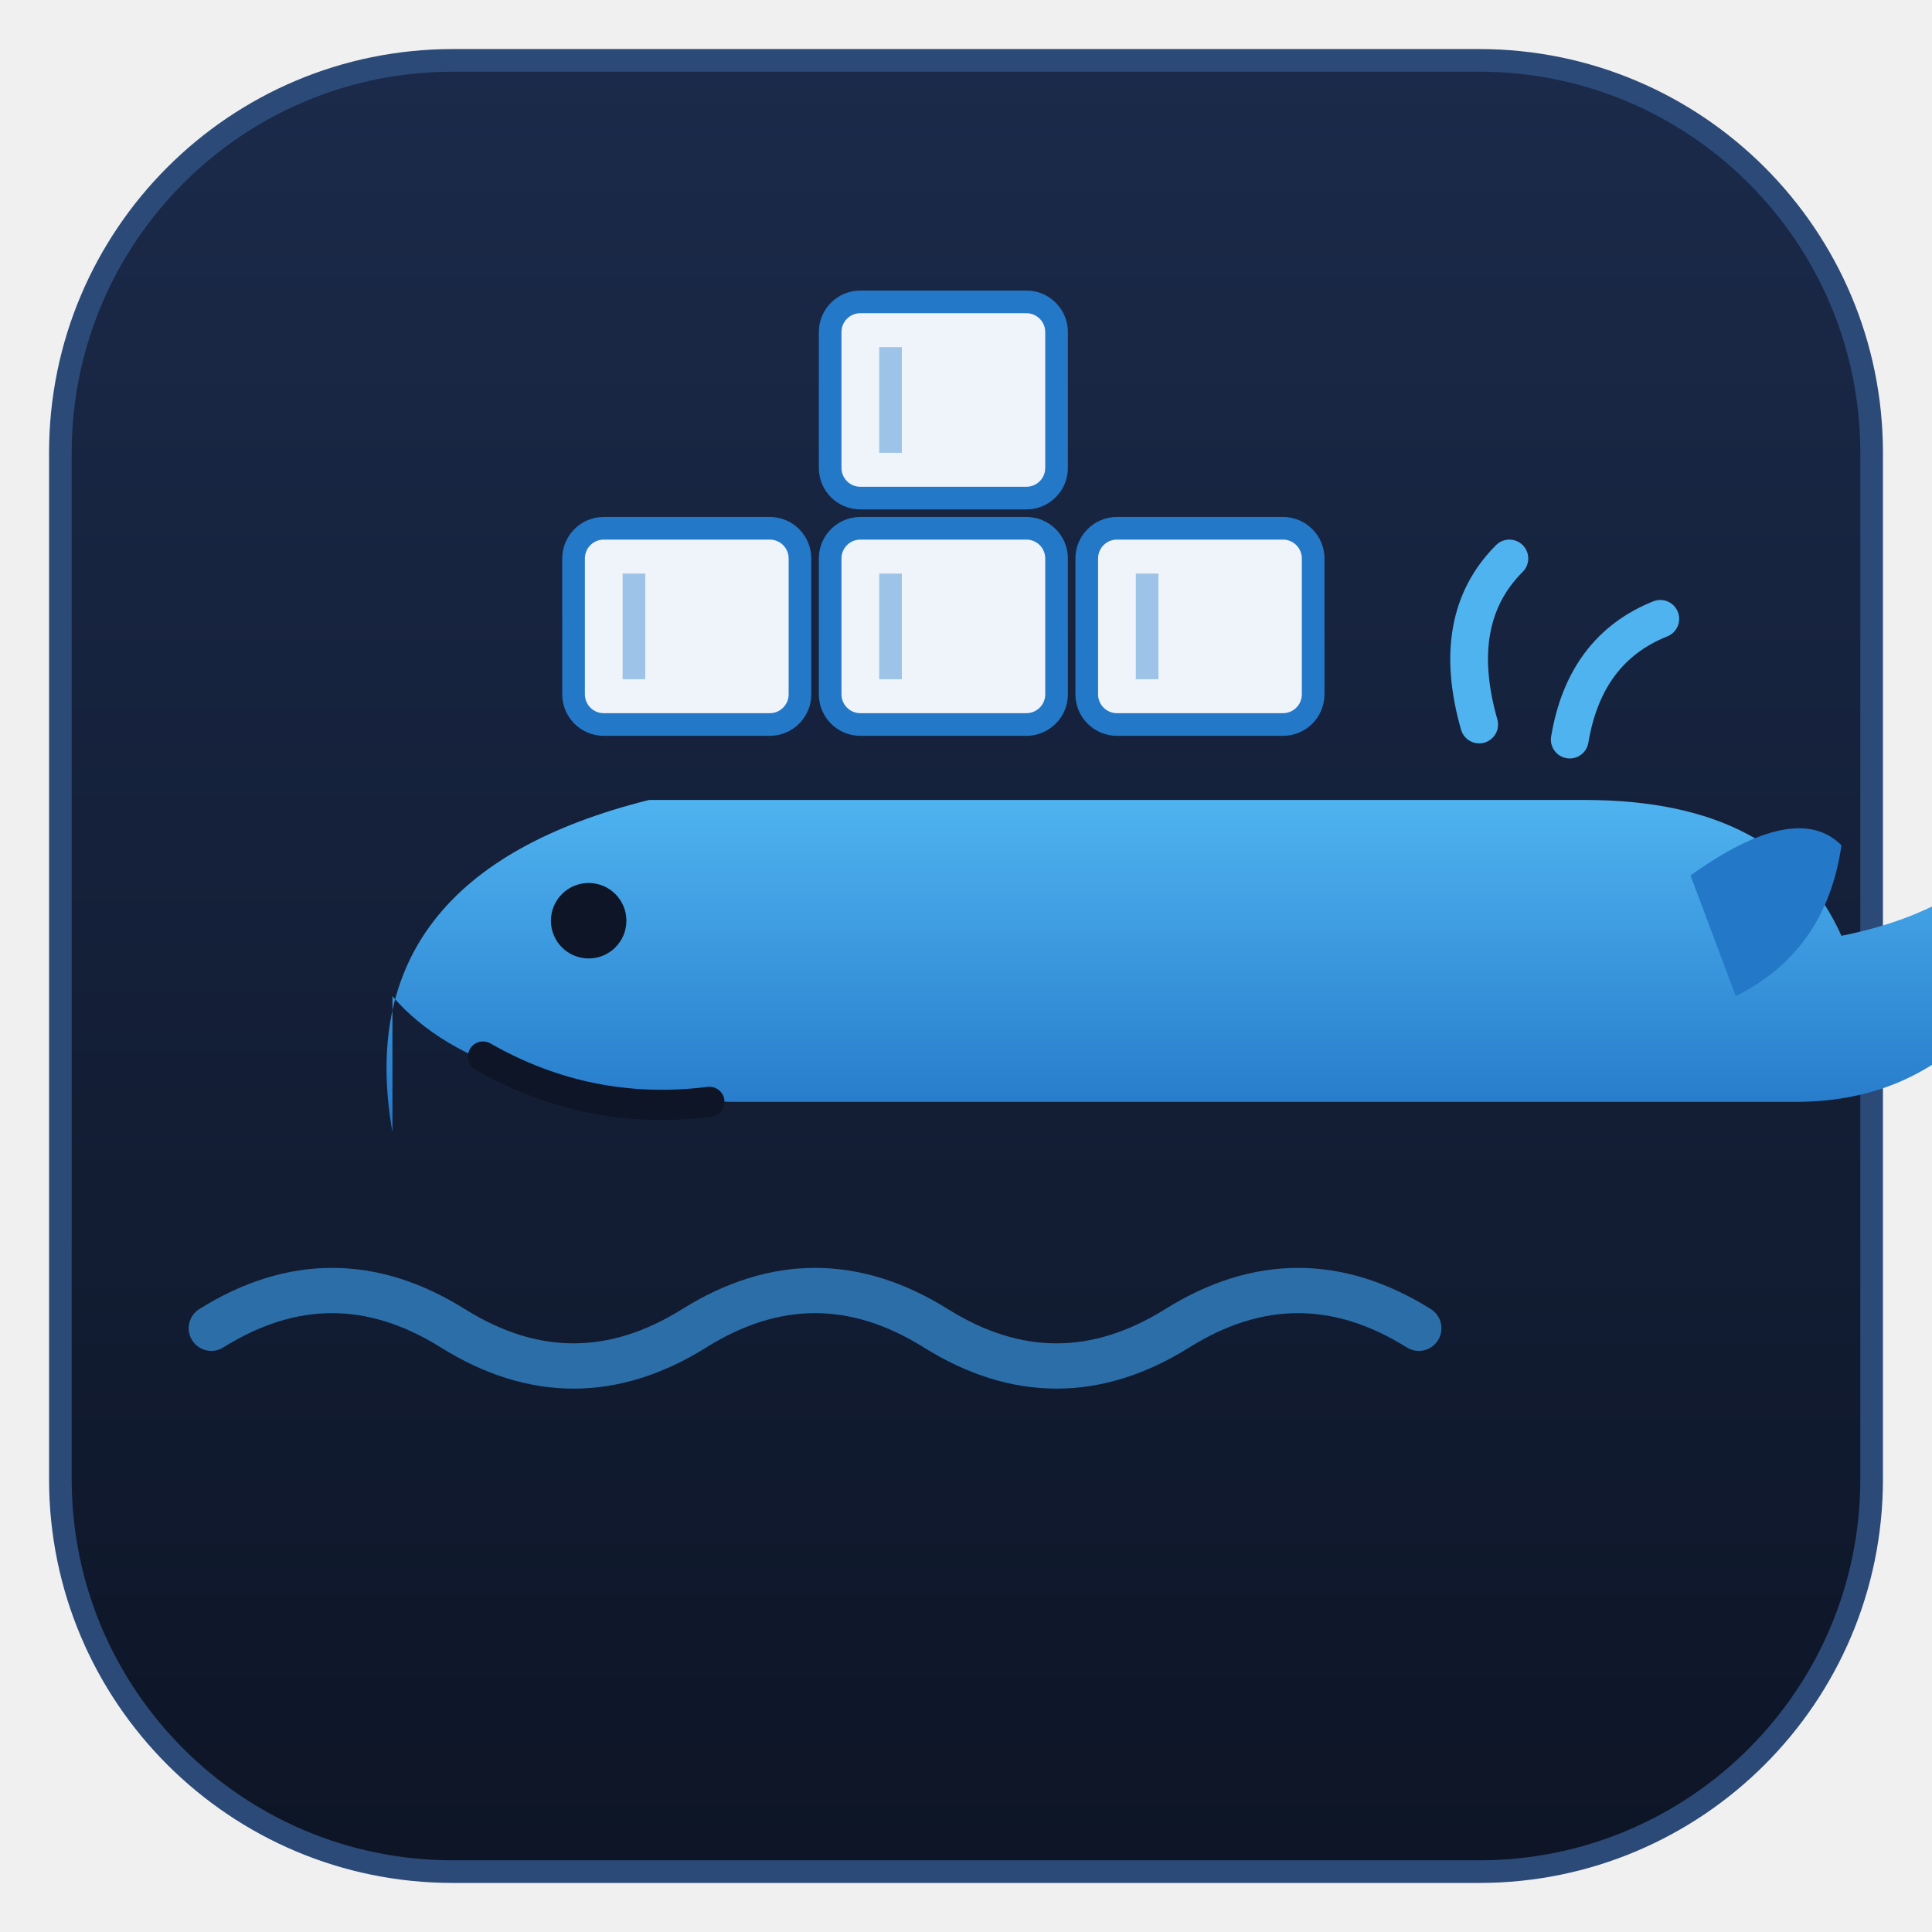
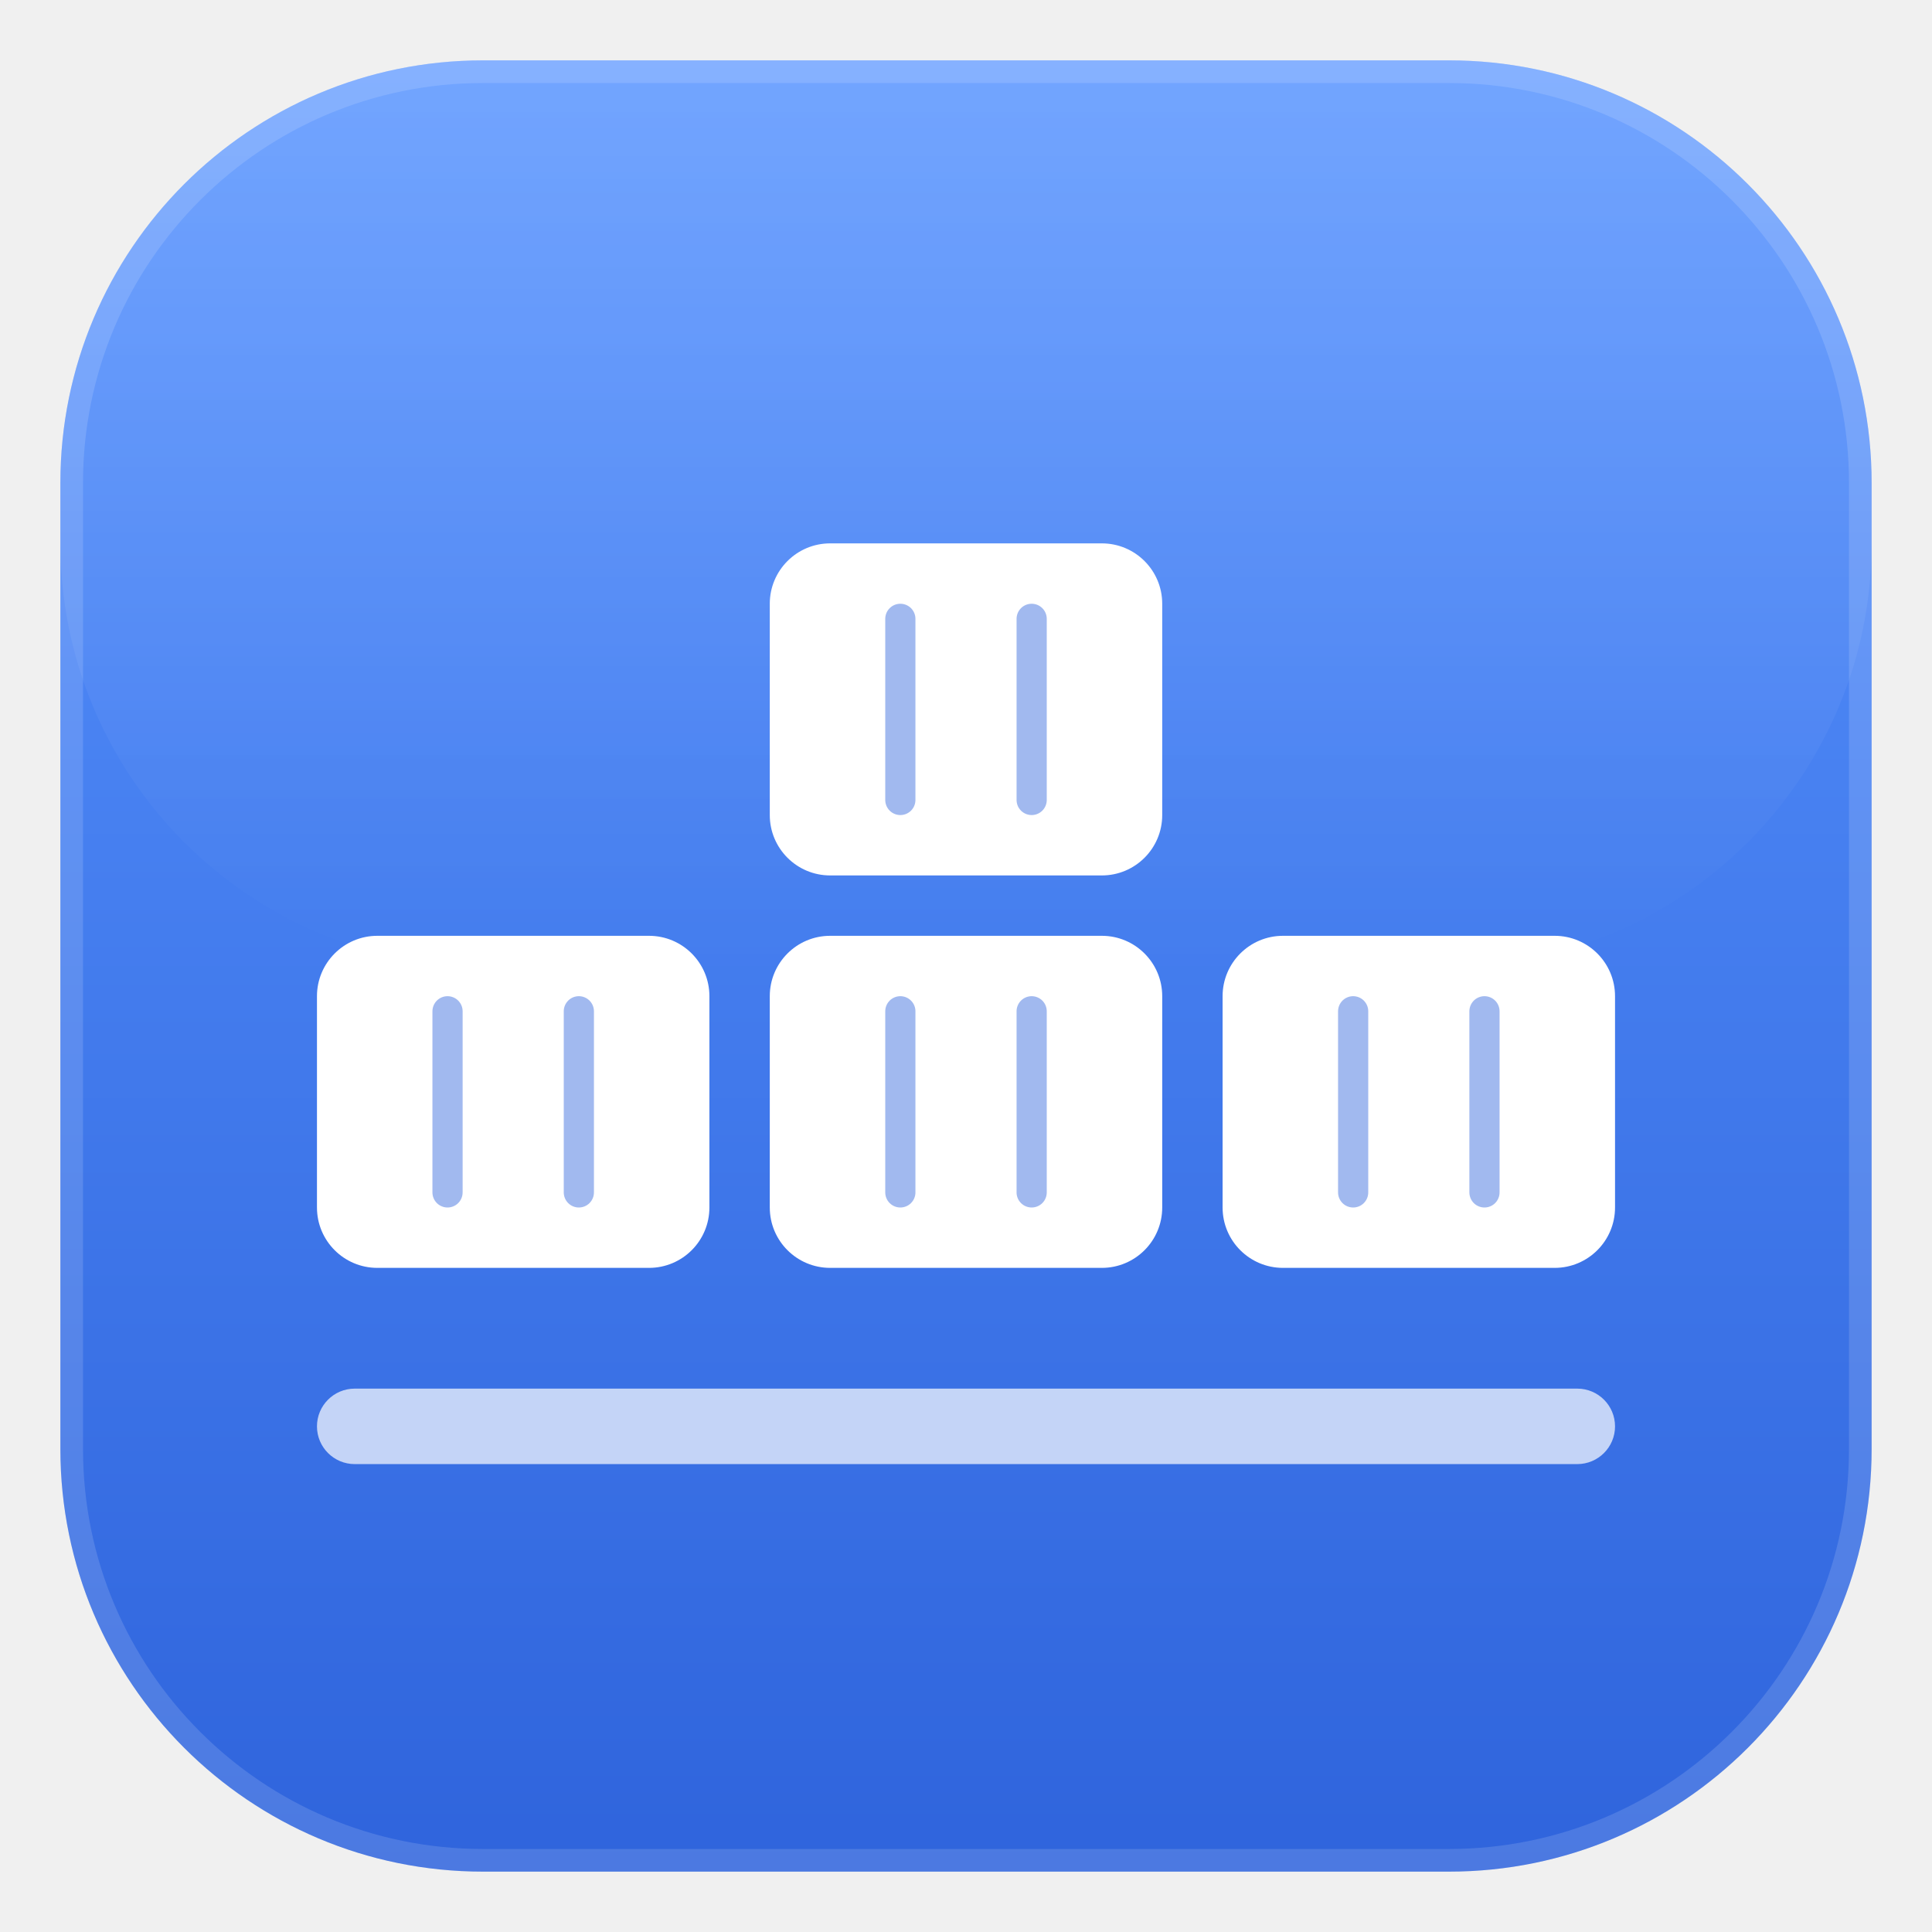
<svg xmlns="http://www.w3.org/2000/svg" viewBox="0 0 256 256">
  <defs>
-     <linearGradient id="bg" x1="0" y1="0" x2="0" y2="1">
-       <stop offset="0" stop-color="#1b2a4a" />
-       <stop offset="1" stop-color="#0d1526" />
+     <linearGradient id="tile" x1="0" y1="0" x2="0" y2="1">
+       <stop offset="0" stop-color="#5894ff" />
+       <stop offset="1" stop-color="#2f64dc" />
    </linearGradient>
-     <linearGradient id="whale" x1="0" y1="0" x2="0" y2="1">
-       <stop offset="0" stop-color="#4fb3f0" />
-       <stop offset="1" stop-color="#2478c8" />
+     <linearGradient id="sheen" x1="0" y1="0" x2="0" y2="1">
+       <stop offset="0" stop-color="#ffffff" stop-opacity="0.16" />
+       <stop offset="1" stop-color="#ffffff" stop-opacity="0" />
    </linearGradient>
  </defs>
-   <rect x="8" y="8" width="240" height="240" rx="52" fill="url(#bg)" />
-   <rect x="8" y="8" width="240" height="240" rx="52" fill="none" stroke="#2c4a78" stroke-width="3" />
-   <path d="M28 176 q16 -10 32 0 t32 0 t32 0 t32 0 t32 0" fill="none" stroke="#2c6ea8" stroke-width="6" stroke-linecap="round" />
-   <g>
-     <rect x="76" y="70" width="30" height="26" rx="4" fill="#eef4fa" stroke="#2478c8" stroke-width="3" />
-     <rect x="110" y="70" width="30" height="26" rx="4" fill="#eef4fa" stroke="#2478c8" stroke-width="3" />
-     <rect x="144" y="70" width="30" height="26" rx="4" fill="#eef4fa" stroke="#2478c8" stroke-width="3" />
-     <rect x="110" y="40" width="30" height="26" rx="4" fill="#eef4fa" stroke="#2478c8" stroke-width="3" />
-     <line x1="84" y1="76" x2="84" y2="90" stroke="#9dc4e8" stroke-width="3" />
-     <line x1="118" y1="76" x2="118" y2="90" stroke="#9dc4e8" stroke-width="3" />
-     <line x1="152" y1="76" x2="152" y2="90" stroke="#9dc4e8" stroke-width="3" />
-     <line x1="118" y1="46" x2="118" y2="60" stroke="#9dc4e8" stroke-width="3" />
+   <rect x="8" y="8" width="240" height="240" rx="56" fill="url(#tile)" />
+   <rect x="8" y="8" width="240" height="120" rx="56" fill="url(#sheen)" />
+   <rect x="9.5" y="9.5" width="237" height="237" rx="54.5" fill="none" stroke="#ffffff" stroke-opacity="0.14" stroke-width="3" />
+   <g fill="#ffffff">
+     <rect x="42" y="124" width="52" height="44" rx="8" />
+     <rect x="102" y="124" width="52" height="44" rx="8" />
+     <rect x="162" y="124" width="52" height="44" rx="8" />
+     <rect x="102" y="72" width="52" height="44" rx="8" />
  </g>
-   <path d="M52 150            q-6 -34 34 -44            l124 0            q26 0 34 18            q20 -4 26 -18            q4 16 -6 28            q-10 12 -26 12            l-140 0            q-34 0 -46 -14            z" fill="url(#whale)" />
-   <path d="M224 116 q14 -10 20 -4 q-2 14 -14 20 z" fill="#2478c8" />
-   <circle cx="78" cy="122" r="5" fill="#0d1526" />
-   <path d="M64 140 q14 8 30 6" fill="none" stroke="#0d1526" stroke-width="4" stroke-linecap="round" />
-   <path d="M196 96 q-4 -14 4 -22 M208 98 q2 -12 12 -16" fill="none" stroke="#4fb3f0" stroke-width="5" stroke-linecap="round" />
+   <g stroke="#2f64dc" stroke-opacity="0.45" stroke-width="4" stroke-linecap="round">
+     <line x1="59.3" y1="134" x2="59.3" y2="158" />
+     <line x1="76.7" y1="134" x2="76.7" y2="158" />
+     <line x1="119.3" y1="134" x2="119.3" y2="158" />
+     <line x1="136.7" y1="134" x2="136.7" y2="158" />
+     <line x1="179.3" y1="134" x2="179.3" y2="158" />
+     <line x1="196.7" y1="134" x2="196.7" y2="158" />
+     <line x1="119.3" y1="82" x2="119.3" y2="106" />
+     <line x1="136.7" y1="82" x2="136.7" y2="106" />
+   </g>
+   <rect x="42" y="184" width="172" height="10" rx="5" fill="#ffffff" fill-opacity="0.7" />
</svg>
